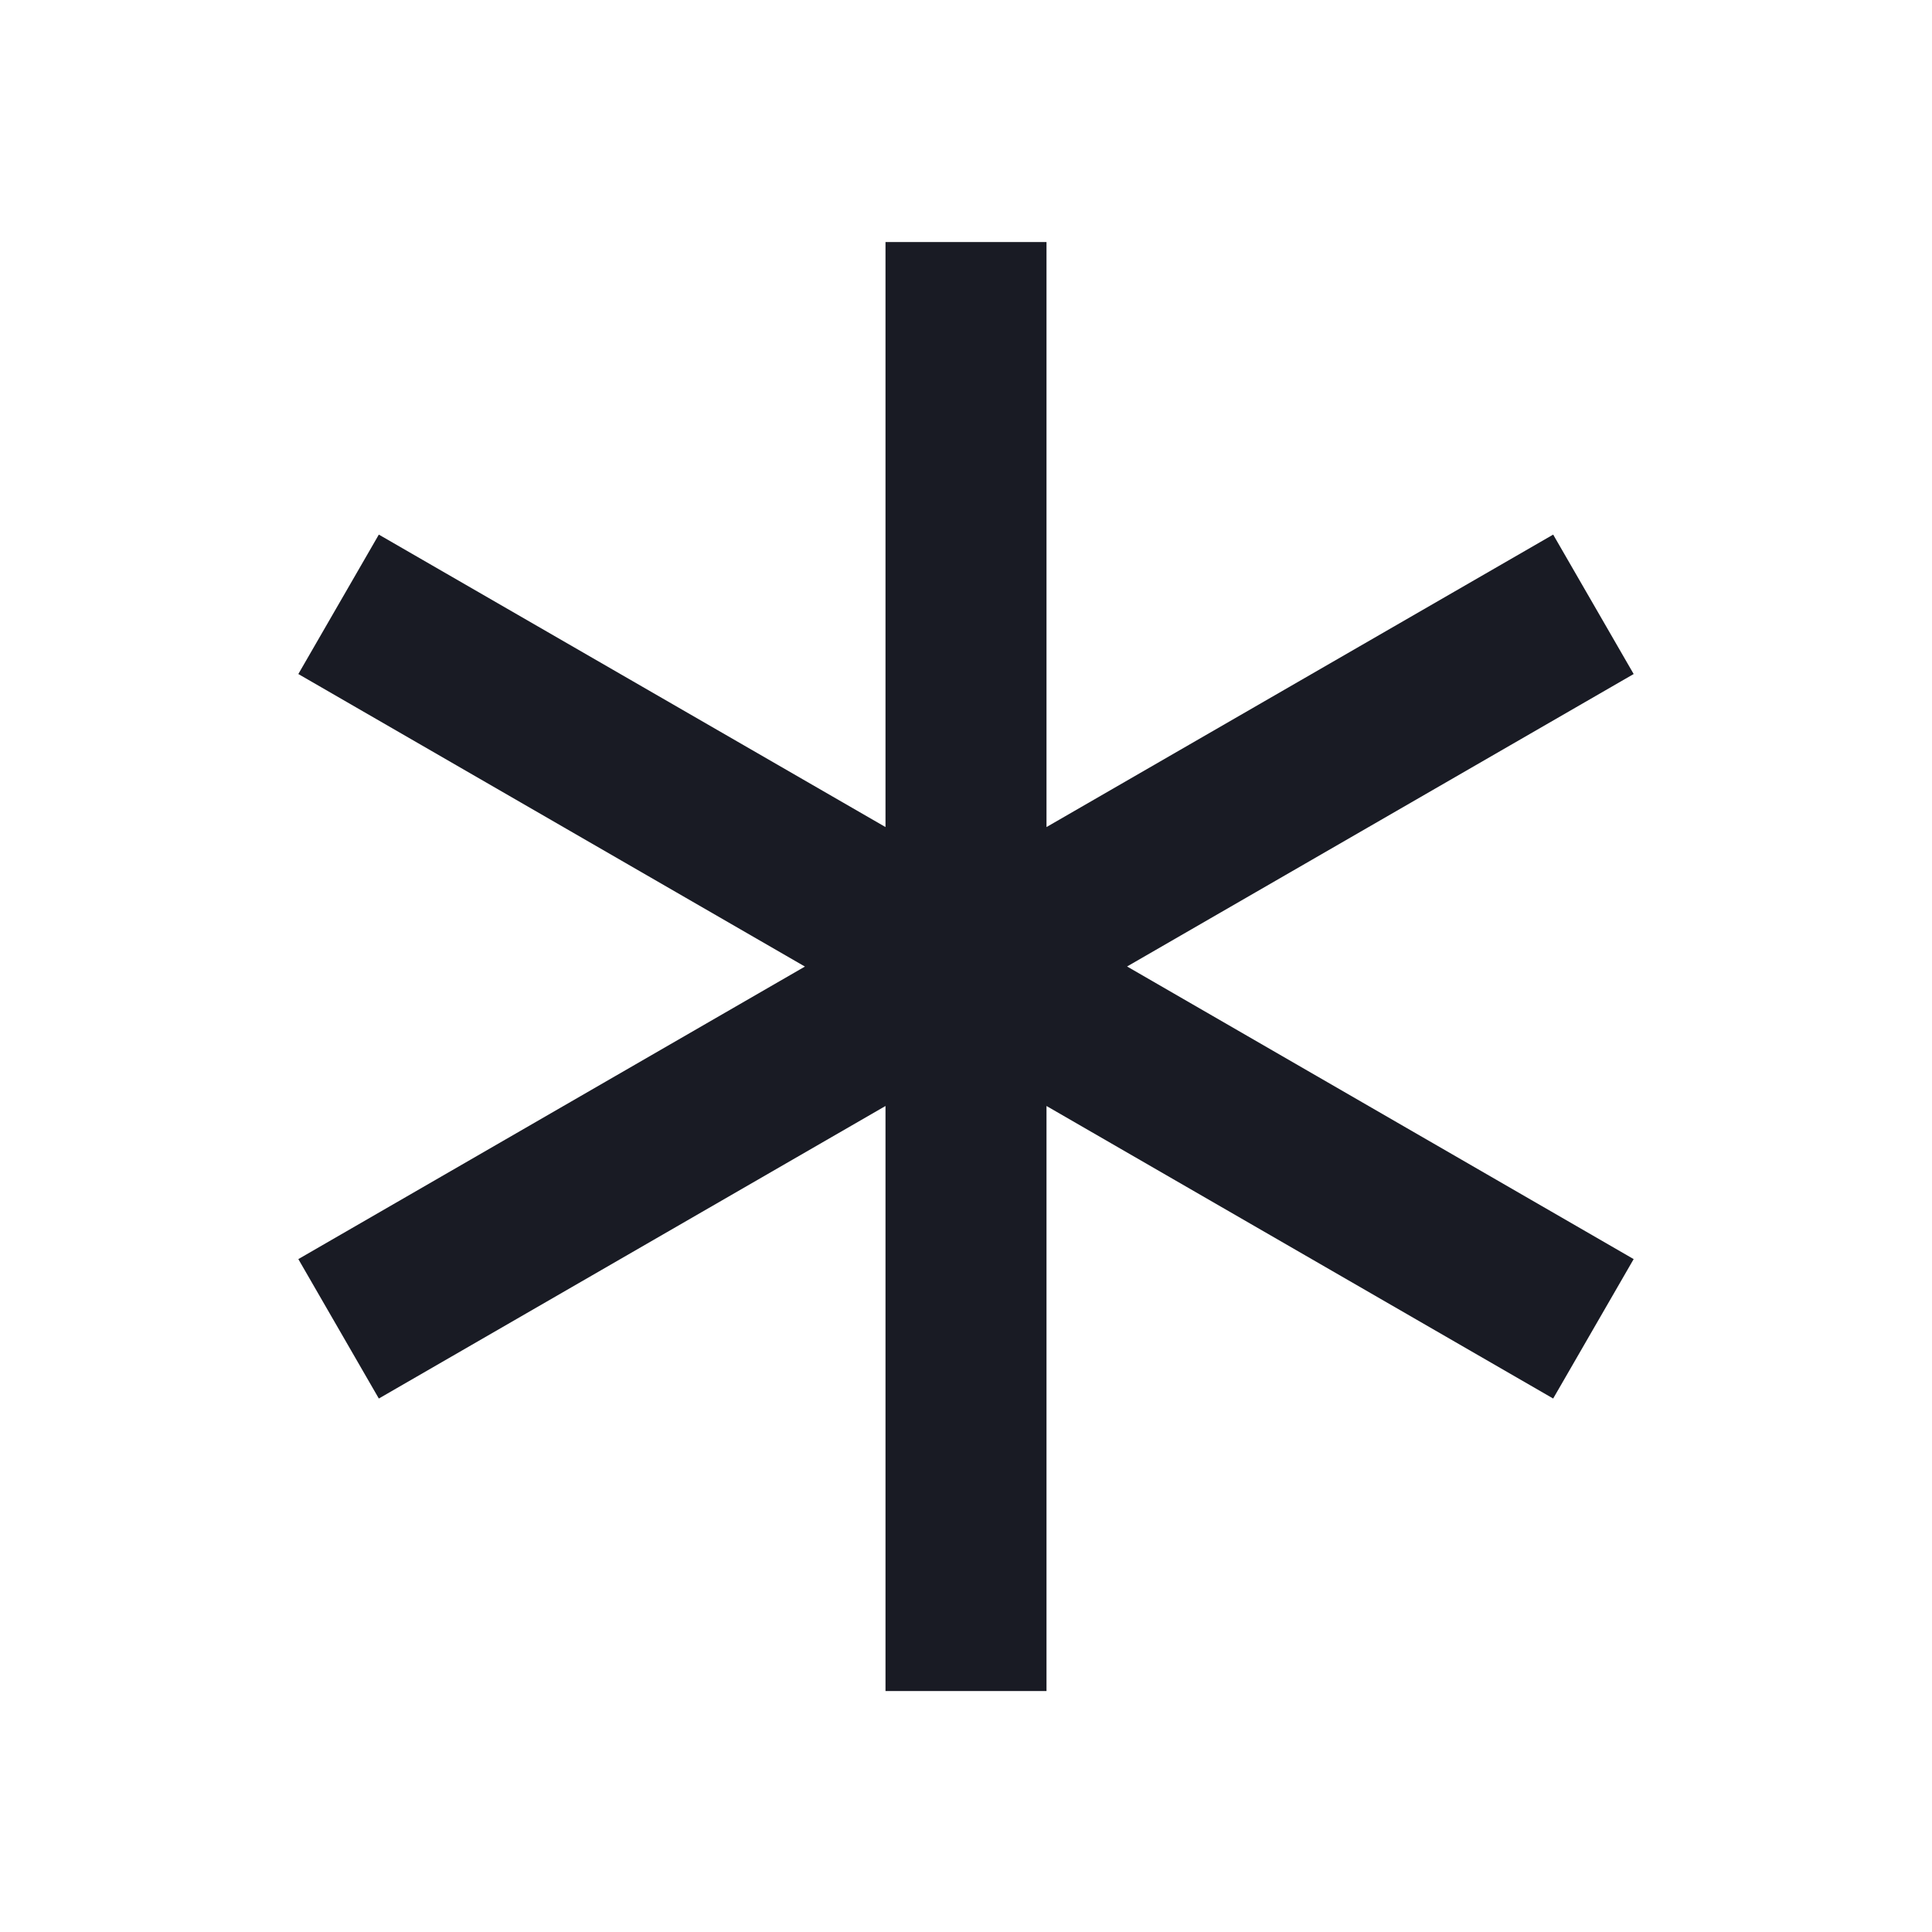
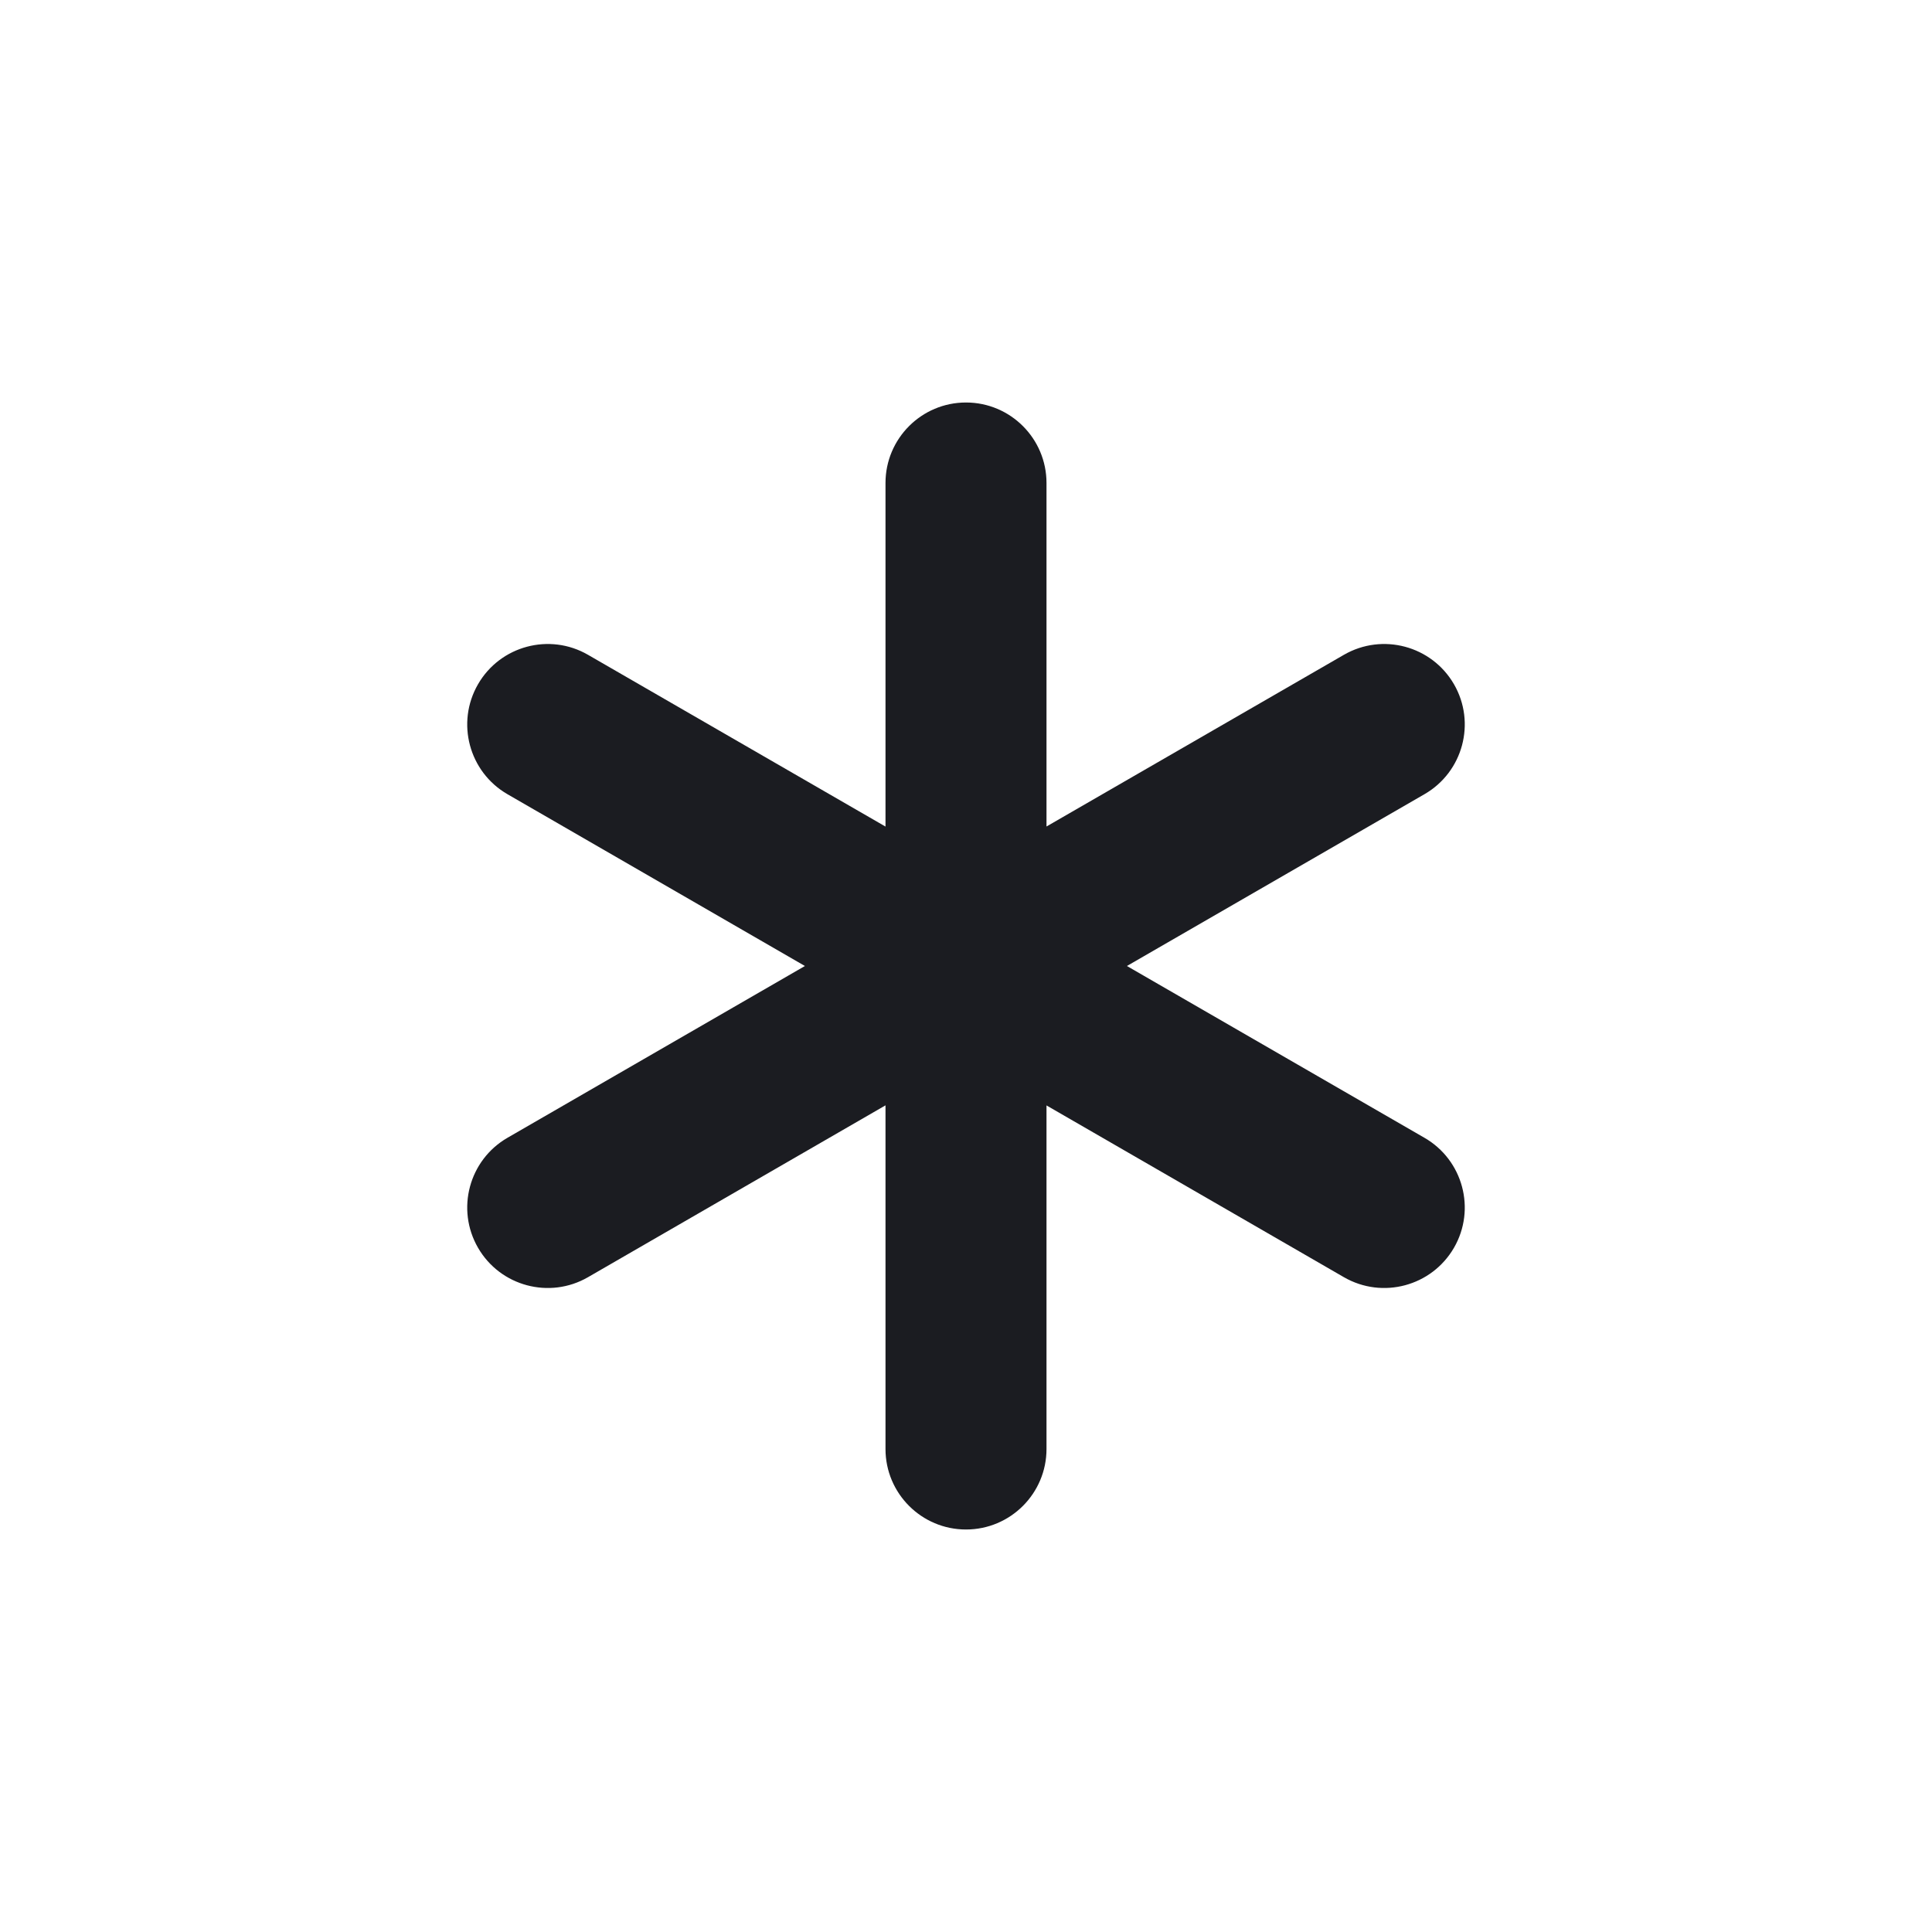
<svg xmlns="http://www.w3.org/2000/svg" width="24" height="24" viewBox="0 0 24 24" fill="none">
-   <path d="M13 3.007L13 10.274L19.294 6.641L20.294 8.373L14.001 12.006L20.294 15.641L19.294 17.373L13 13.739L13 21.007H11L11 13.739L4.706 17.373L3.706 15.641L9.999 12.007L3.706 8.373L4.706 6.641L11 10.274L11 3.007H13Z" fill="#191B24" />
+   <path d="M12 5C12.552 5 13 5.448 13 6V10.267L16.695 8.134C17.174 7.858 17.785 8.022 18.062 8.5C18.338 8.978 18.174 9.59 17.695 9.866L13.999 12L17.695 14.134C18.174 14.41 18.338 15.022 18.062 15.5C17.785 15.978 17.174 16.142 16.695 15.866L13 13.732V18C13 18.552 12.552 19 12 19C11.448 19 11 18.552 11 18V13.731L7.304 15.866C6.826 16.142 6.214 15.978 5.938 15.5C5.662 15.022 5.826 14.41 6.304 14.134L9.999 12L6.304 9.866C5.826 9.59 5.662 8.978 5.938 8.5C6.214 8.022 6.826 7.858 7.304 8.134L11 10.268V6C11 5.448 11.448 5 12 5Z" fill="#1B1C21" />
</svg>
